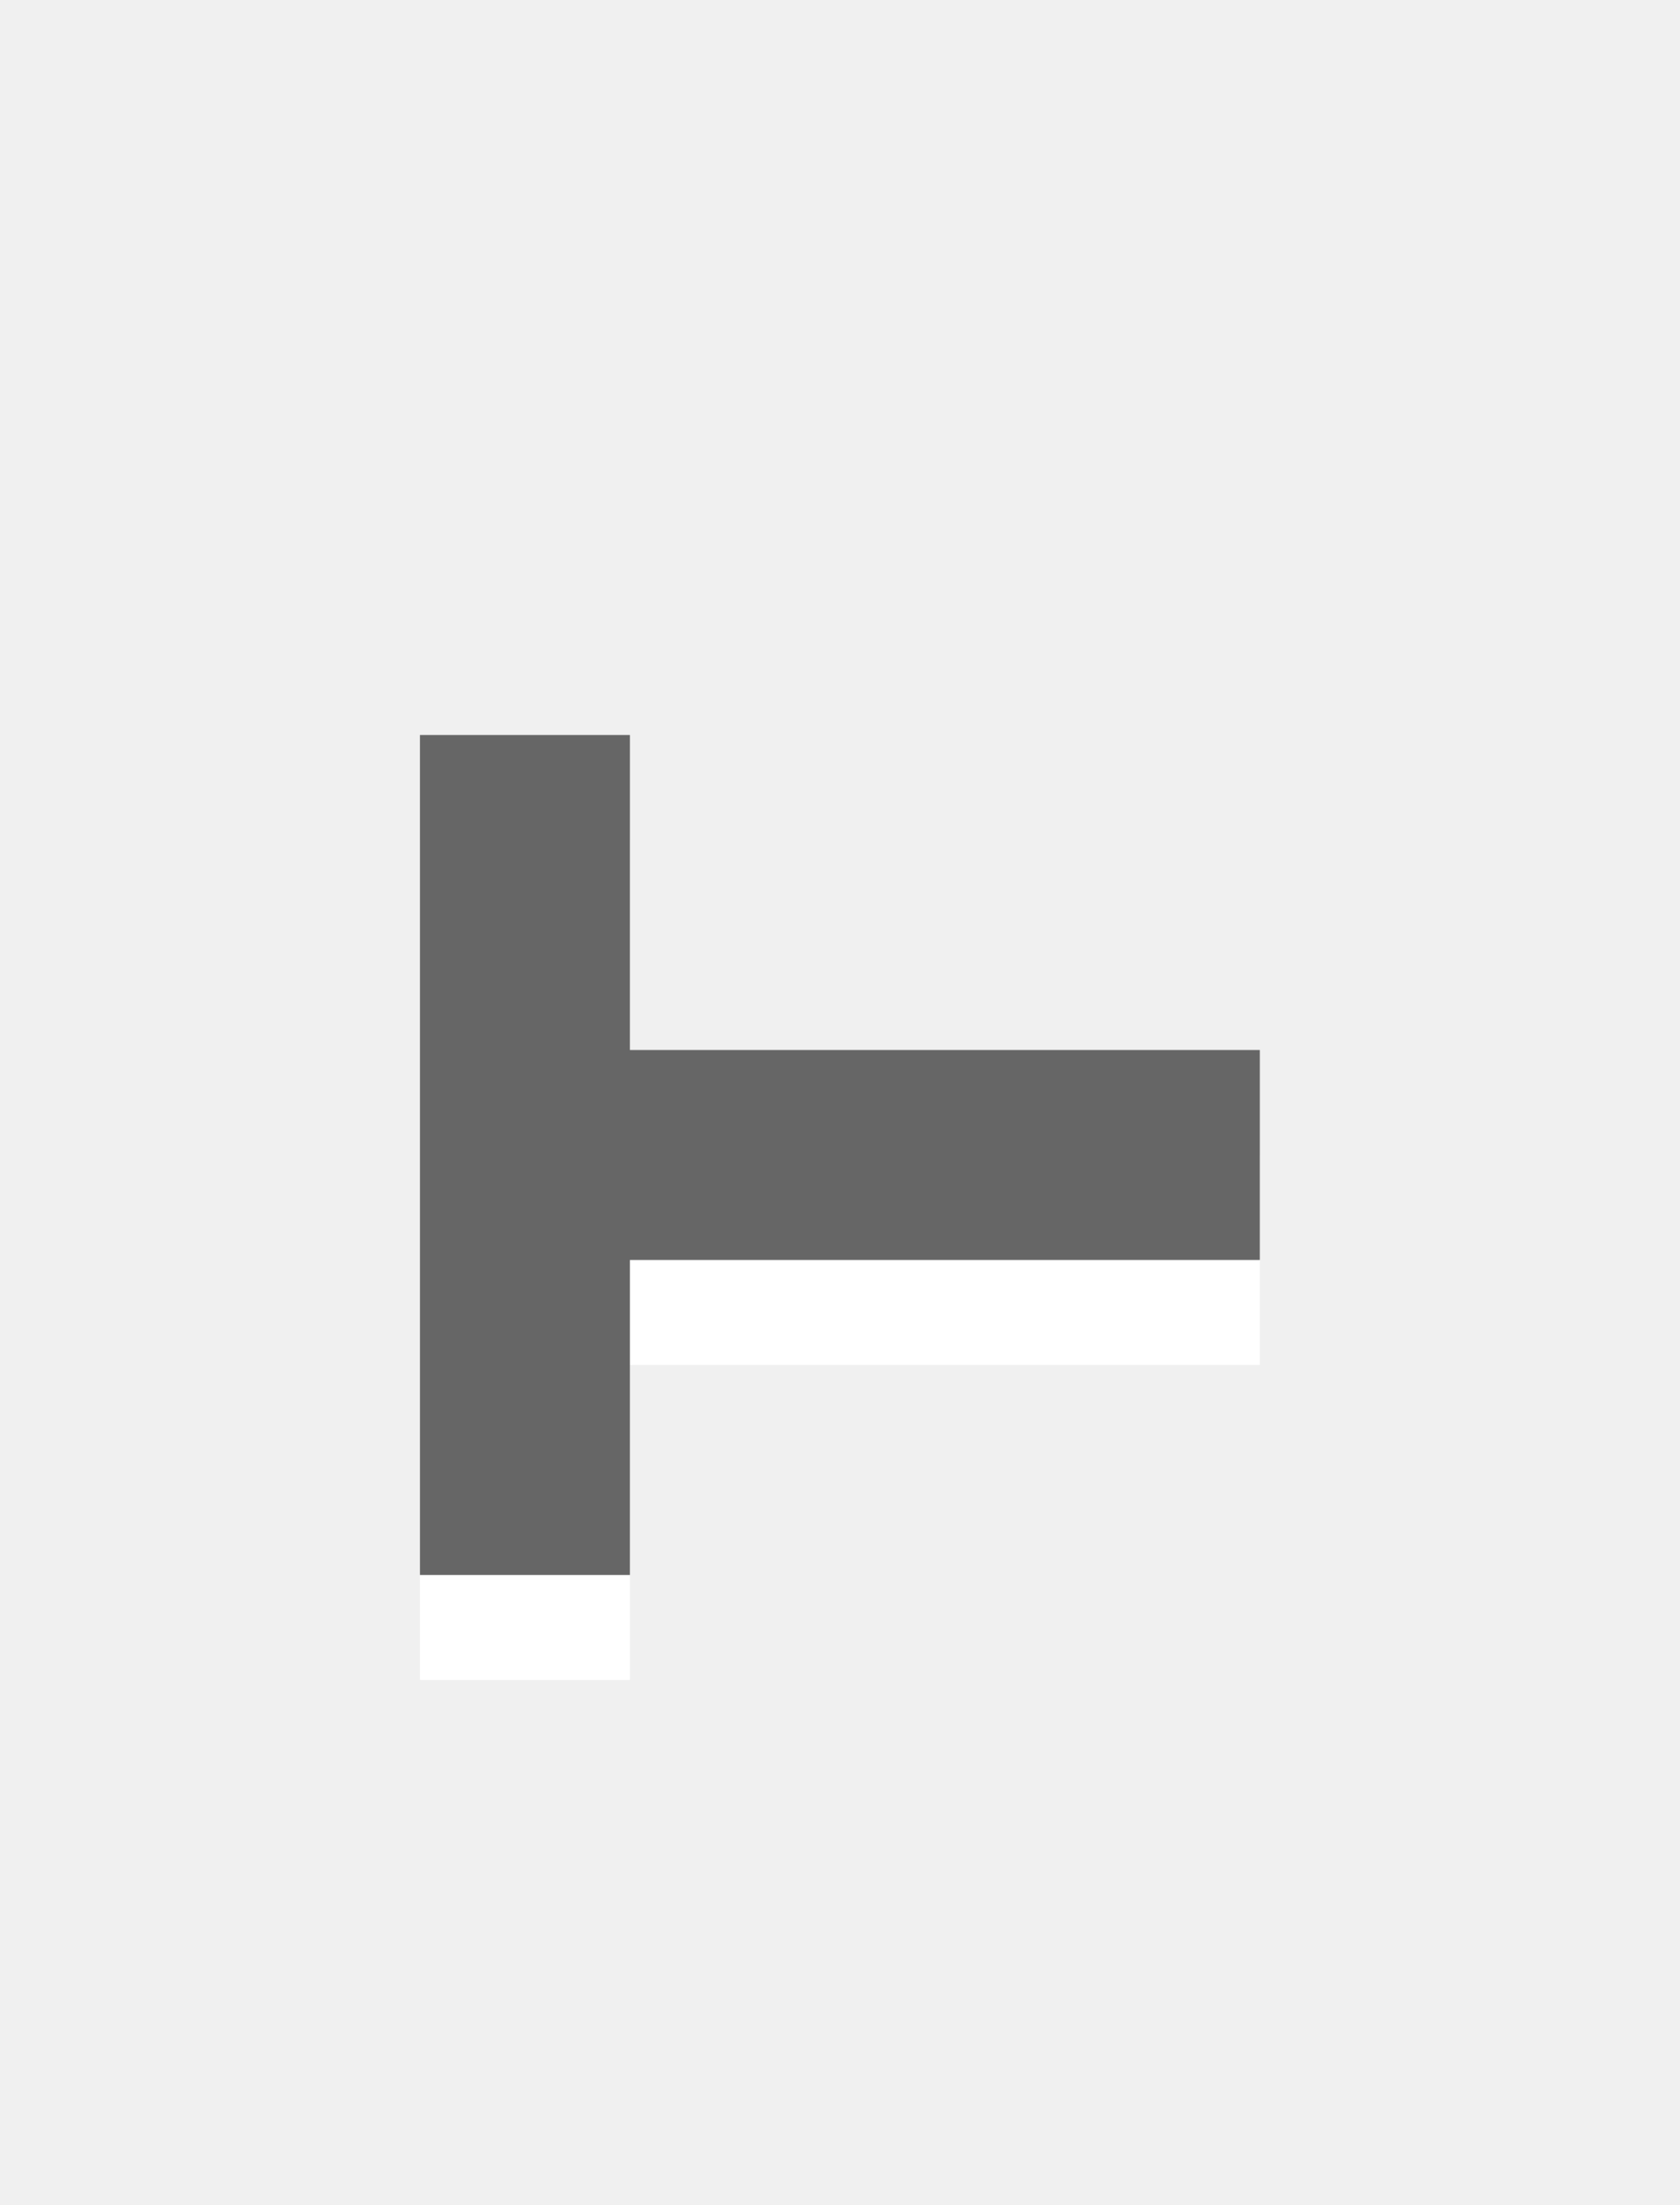
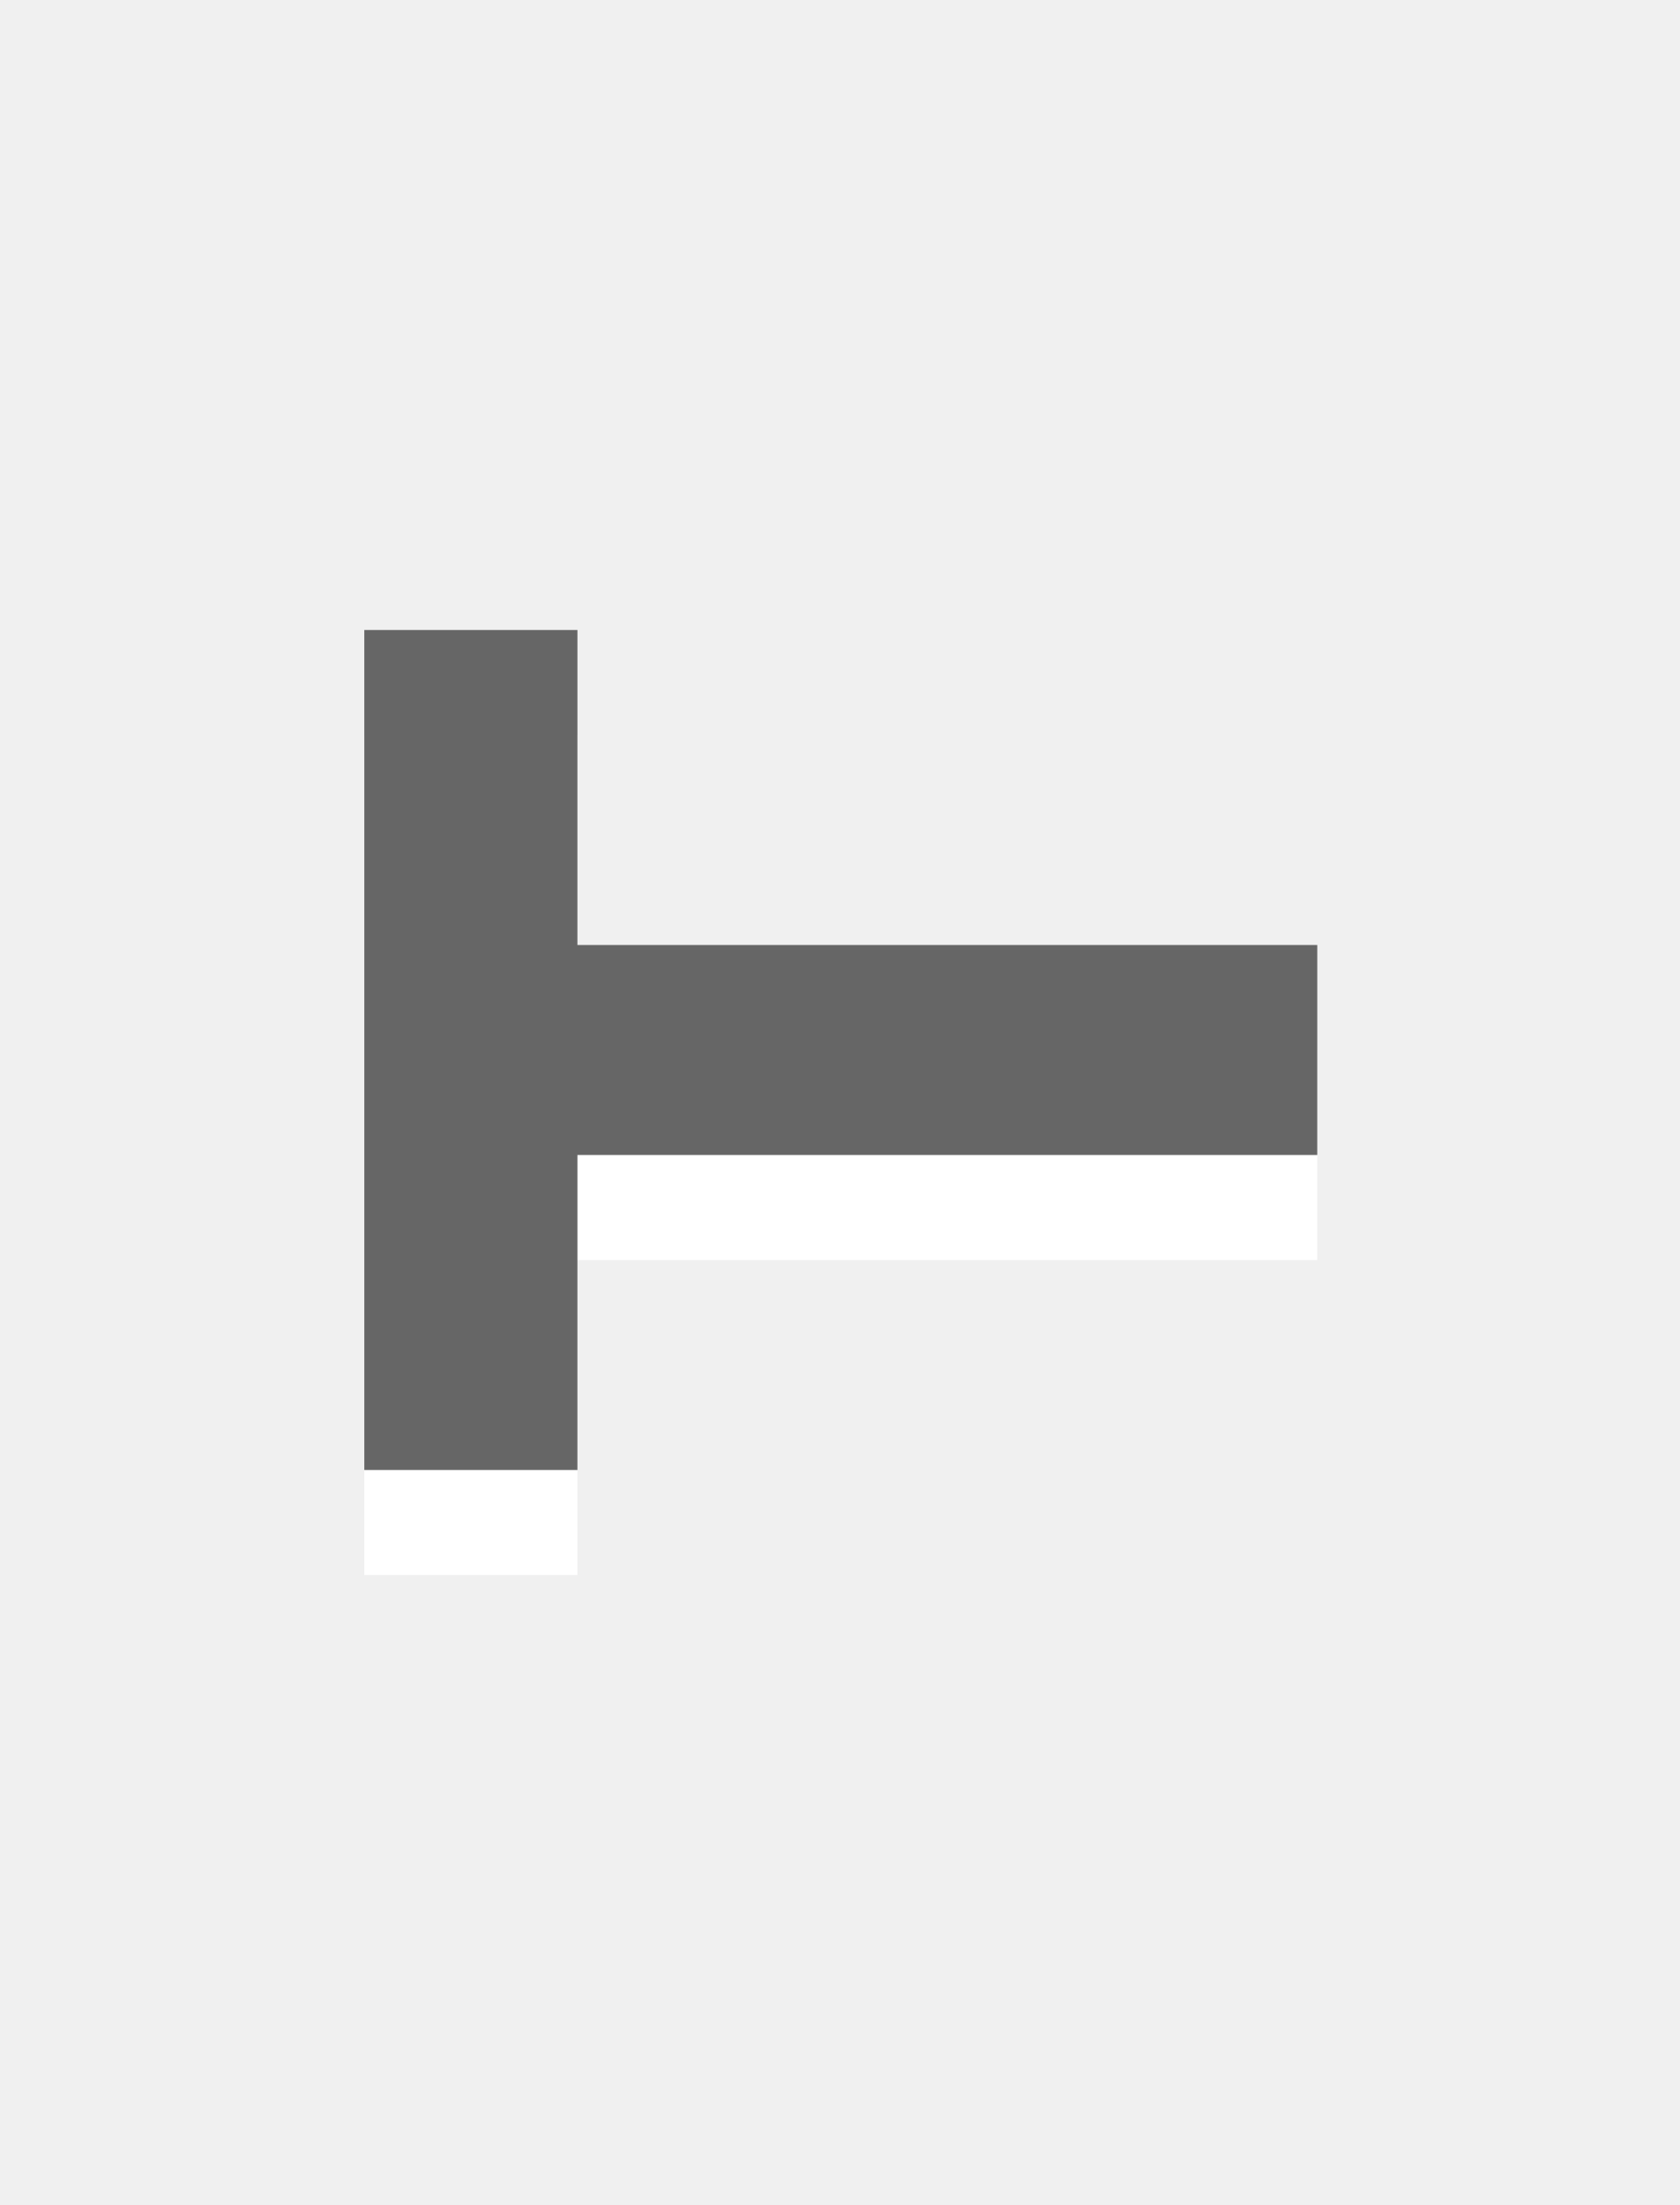
<svg xmlns="http://www.w3.org/2000/svg" height="21" width="16" version="1.1" id="svg2">
  <defs id="defs4">
    <linearGradient id="a" y2="12.083" gradientUnits="userSpaceOnUse" x2="11.17" gradientTransform="matrix(.70711 .70711 -.70711 .70711 10.121 -2.435)" y1="7.844" x1="6.931">
      <stop offset="0" id="stop7" />
      <stop stop-color="#646464" offset="1" id="stop9" />
    </linearGradient>
  </defs>
-   <path id="path4057" d="m 4,8 0,8 2,0 0,-3 6,0 0,-2 -6,0 0,-3 z" style="fill:#ffffff;fill-opacity:1;stroke:none" />
-   <path style="fill:#666666;fill-opacity:1;stroke:none" d="m 4,7 0,8 2,0 0,-3 6,0 0,-2 -6,0 0,-3 z" id="path4036" />
+   <path id="path4057" d="m 3.47,7 0,8 L 5.5,15 l 0,-3 7.047,0 0,-2 L 5.5,10 5.5,7 z" style="fill:#ffffff;fill-opacity:1;stroke:none" />
+   <path style="fill:#666666;fill-opacity:1;stroke:none" d="m 3.47,6 0,8 L 5.5,14 l 0,-3 7.047,0 0,-2 L 5.5,9 5.5,6 z" id="path4036" />
</svg>
